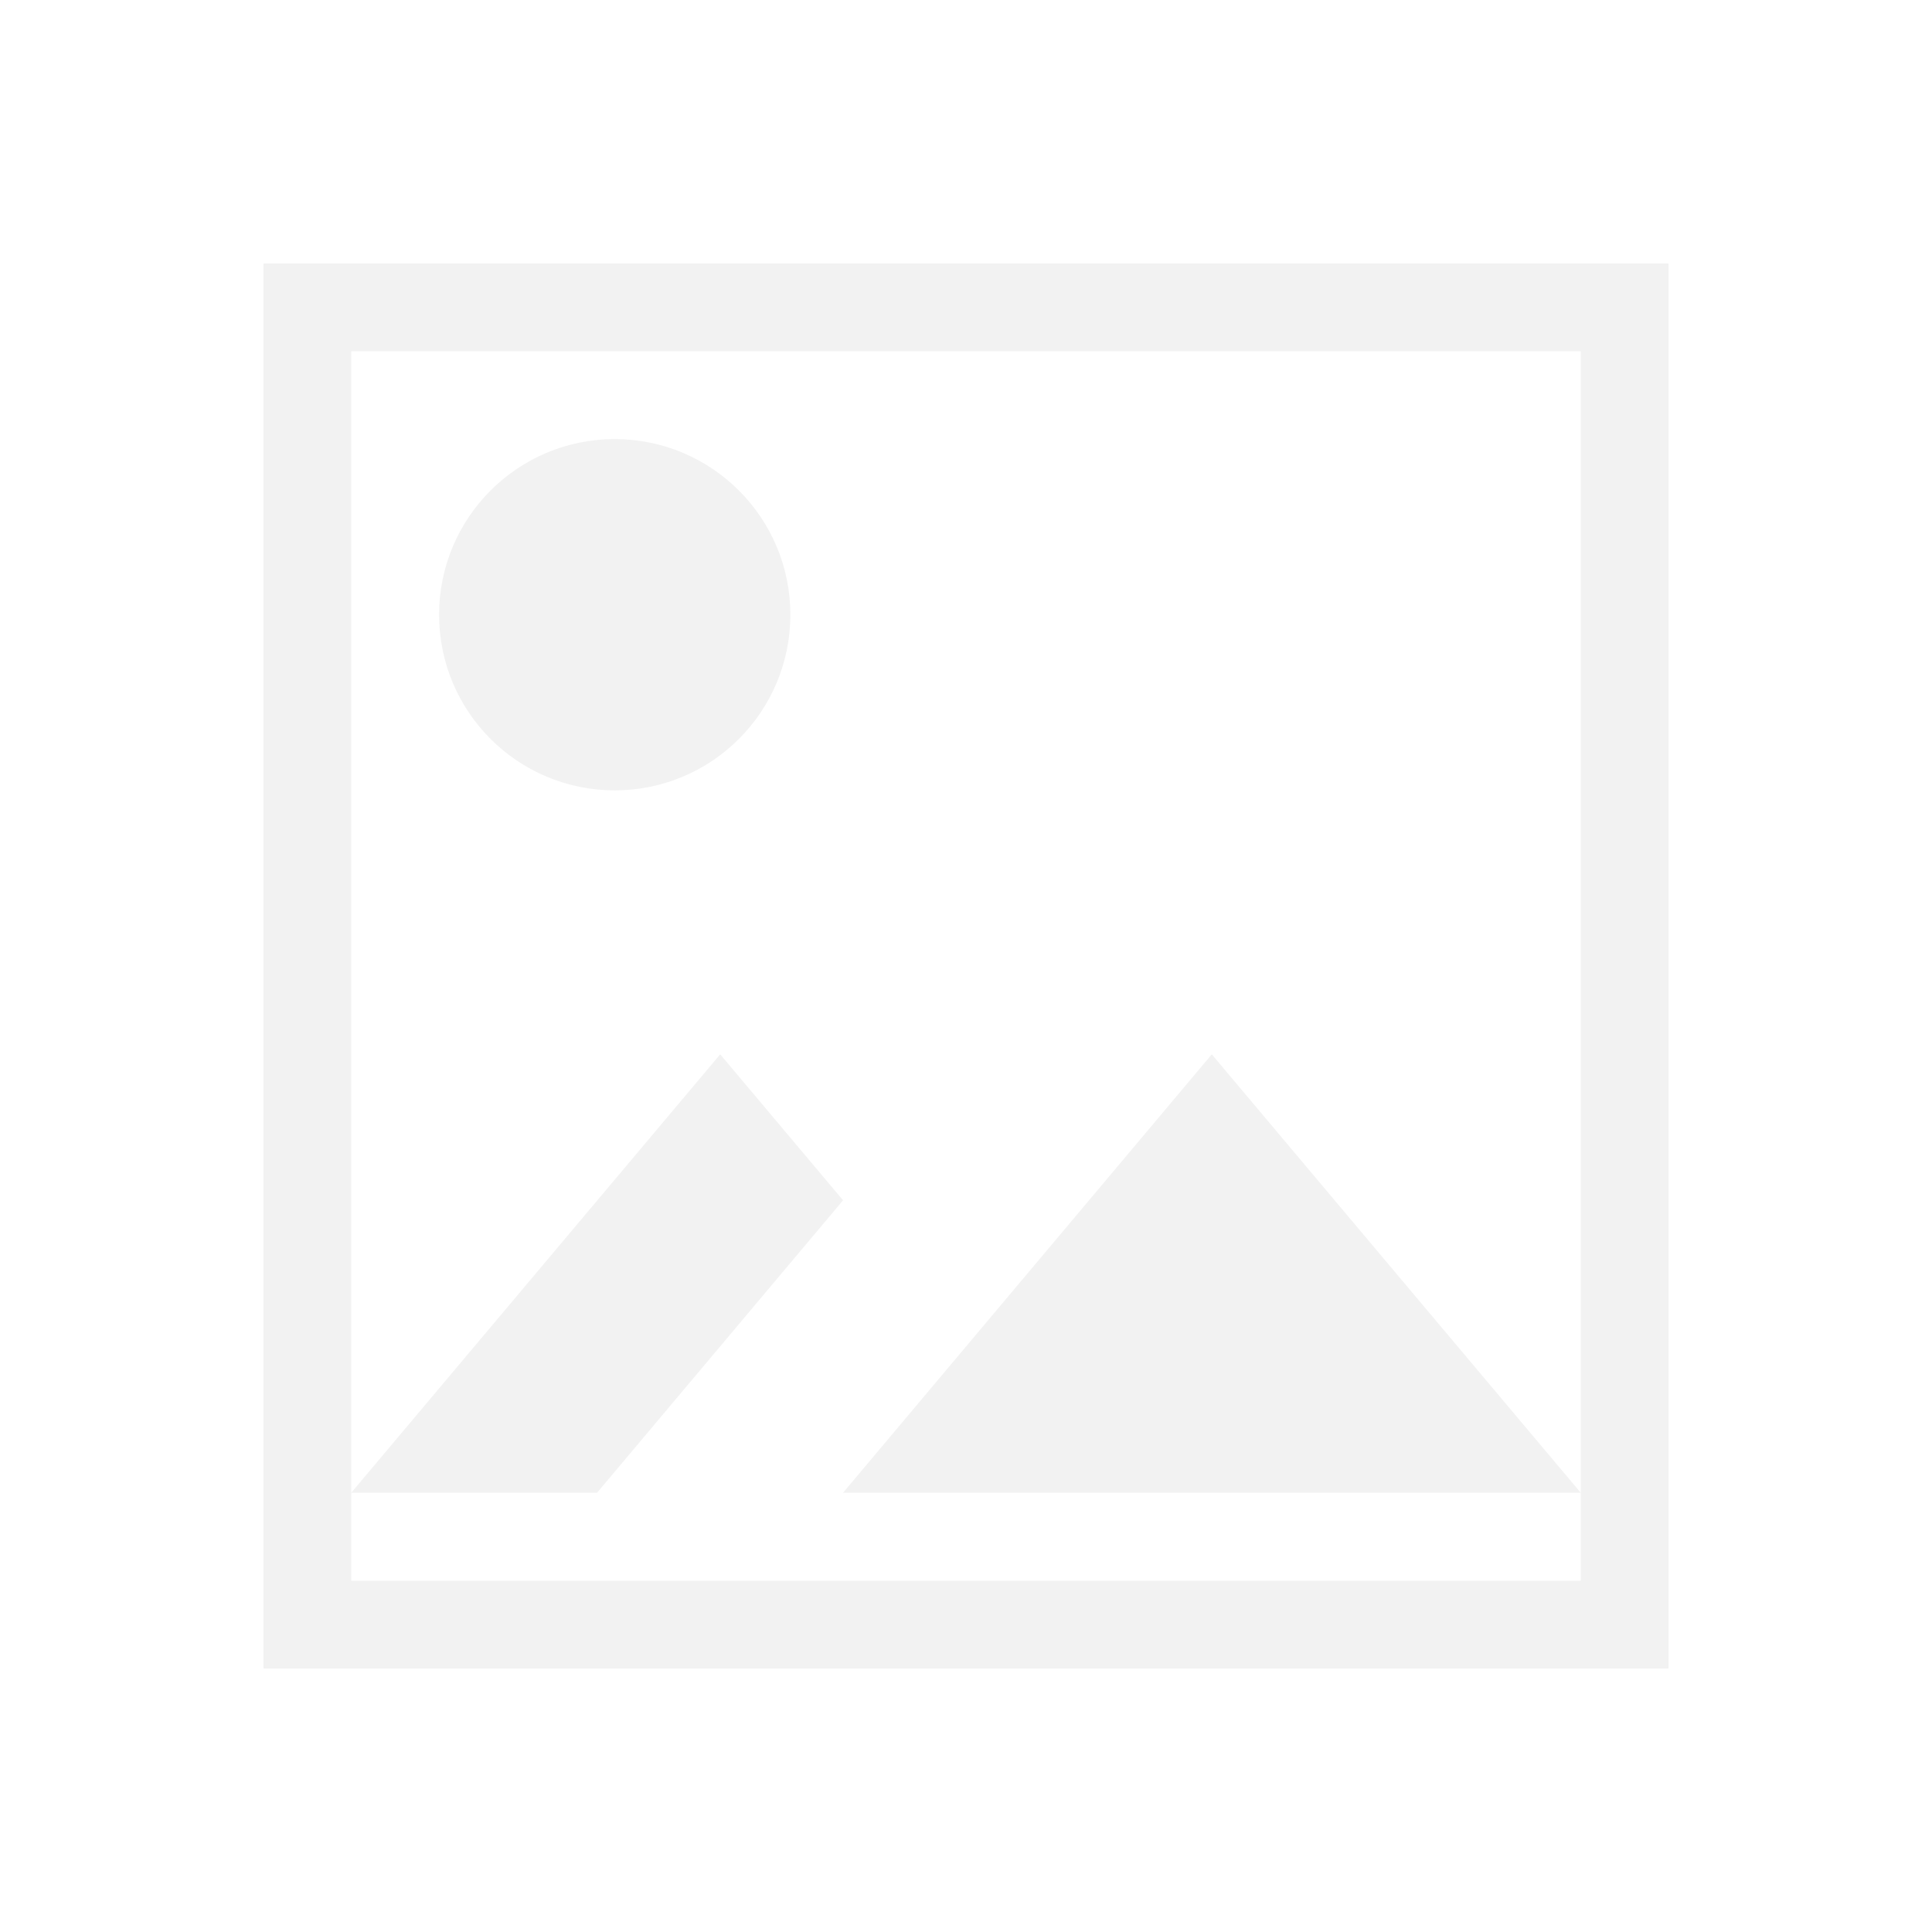
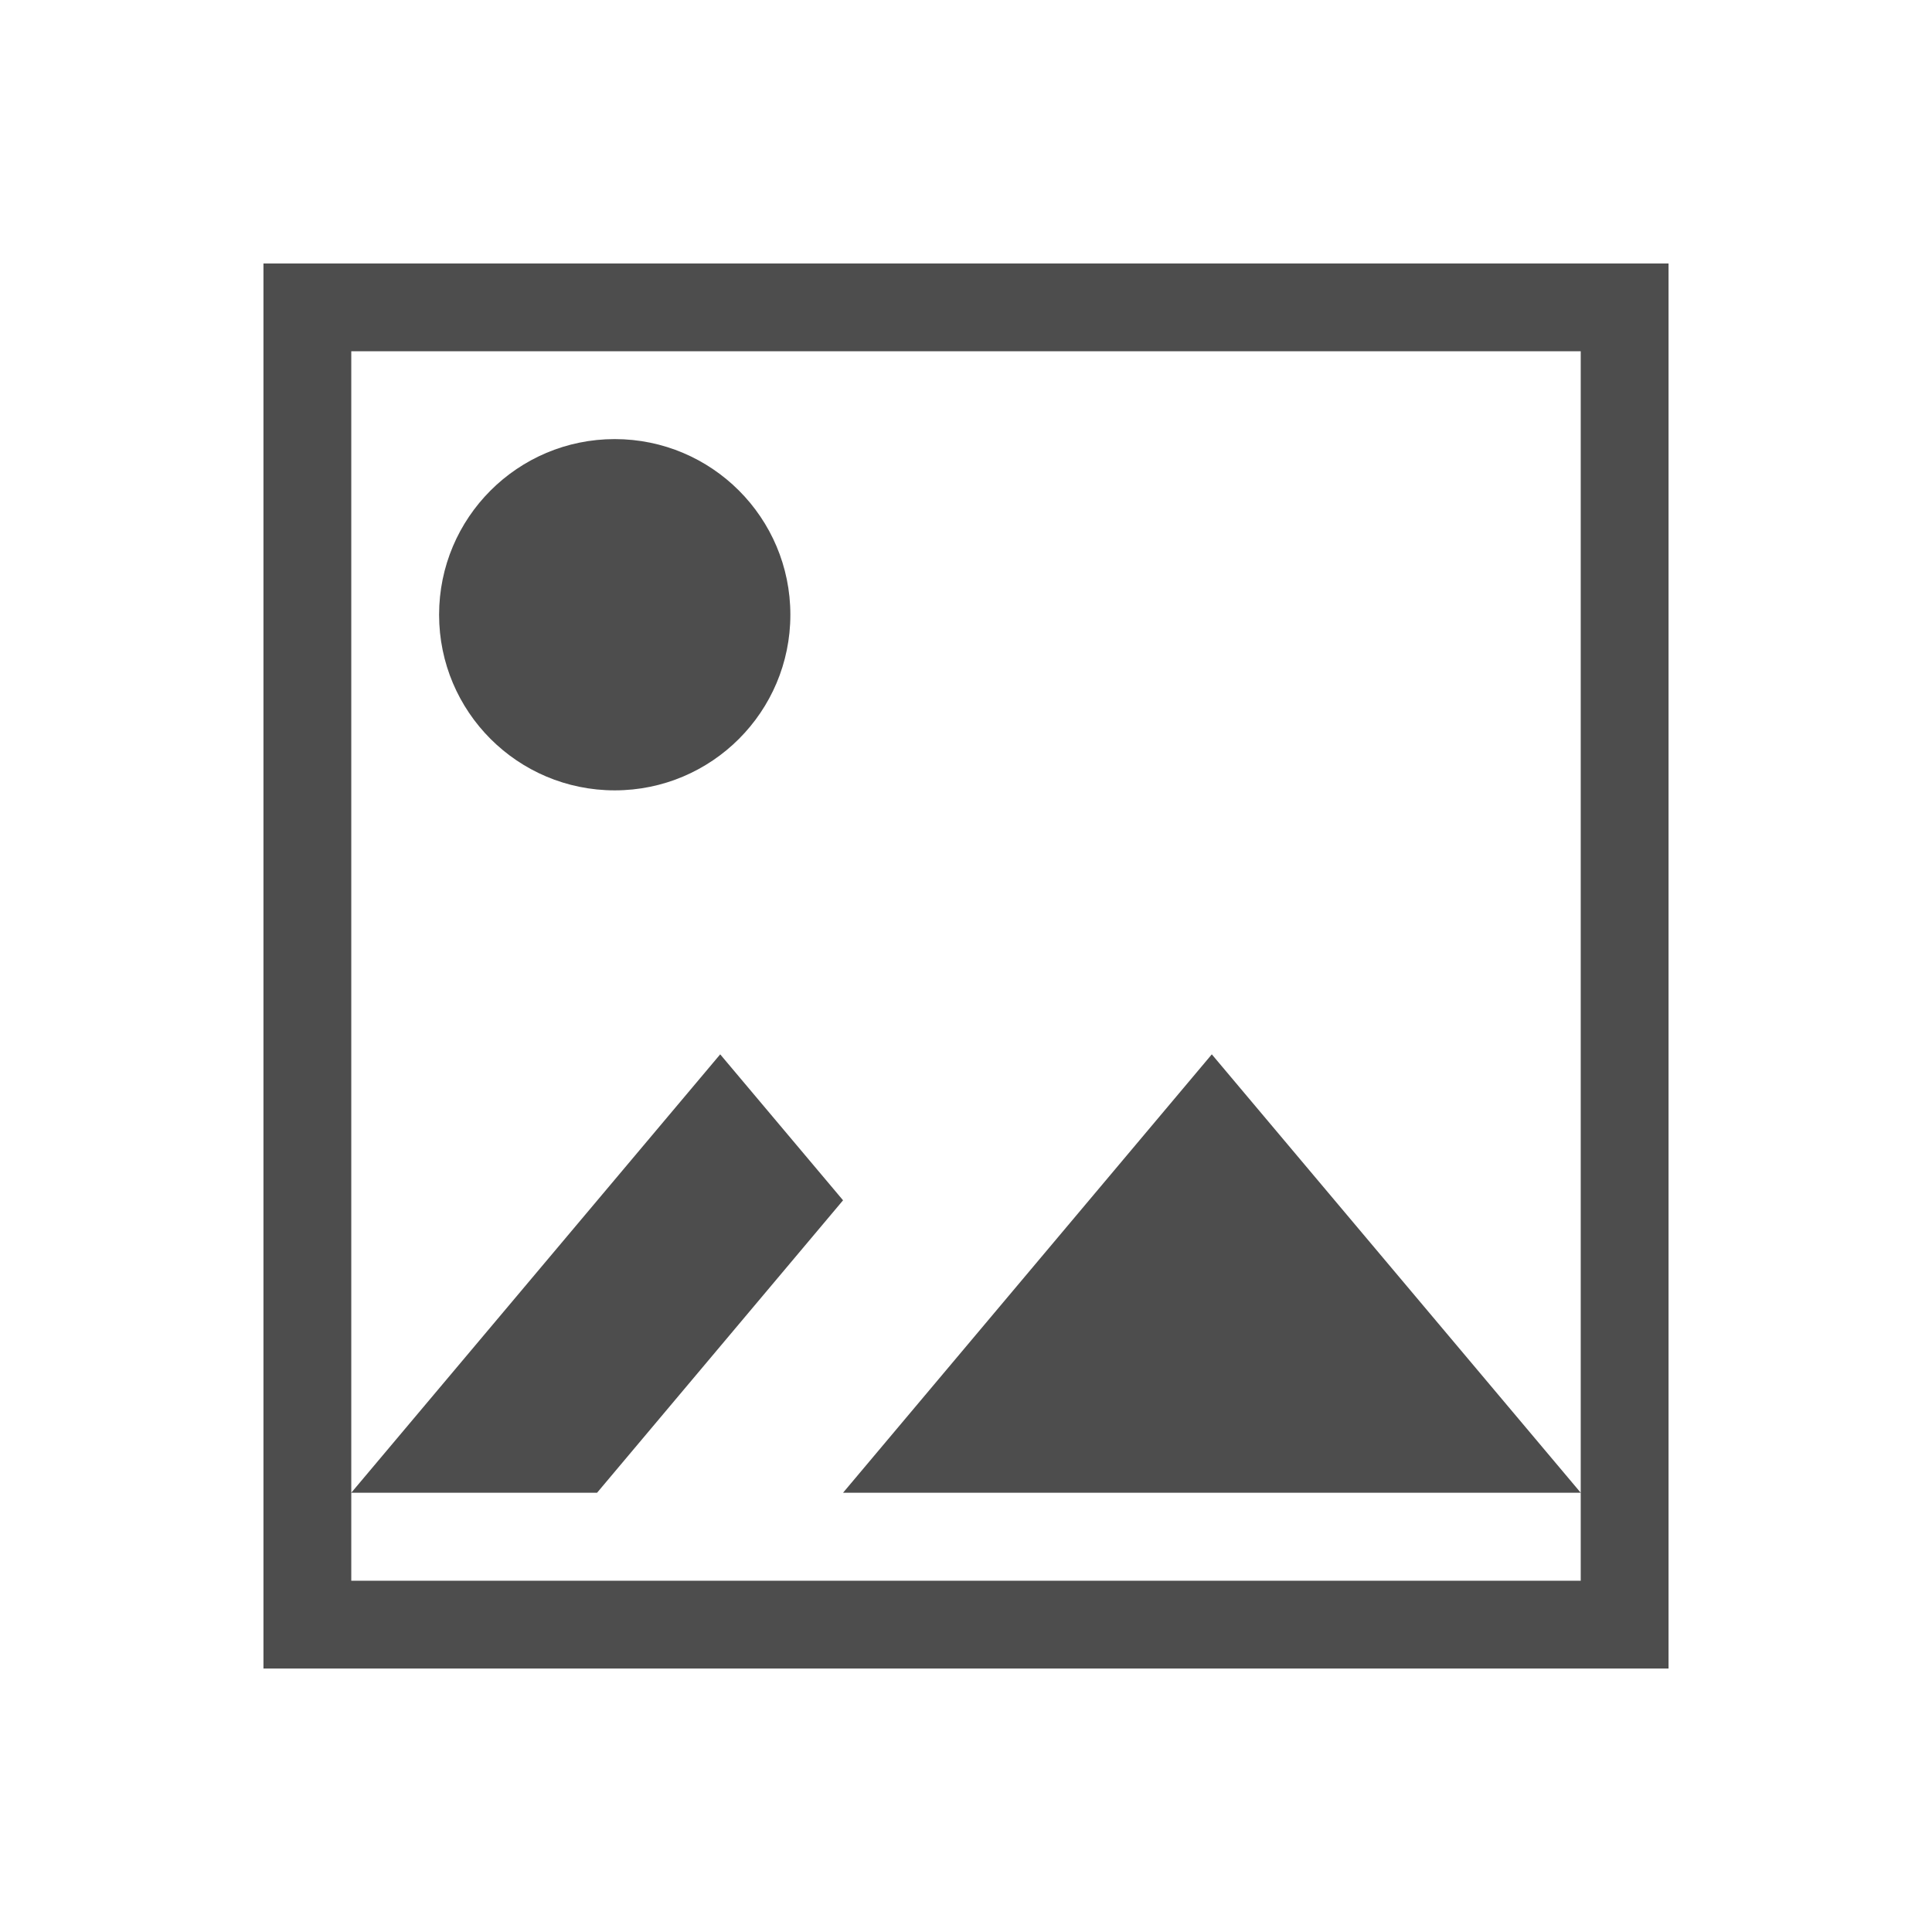
- <svg xmlns="http://www.w3.org/2000/svg" width="22" height="22" id="svg3049" version="1.1">
-   <defs id="defs3051" />
-   <g id="layer1" transform="translate(-421.7143,-525.7907)">
-     <path style="fill:#f2f2f2;fill-opacity:1;stroke:none" d="M 3 3 L 3 19 L 19 19 L 19 3 L 3 3 z M 4 4 L 18 4 L 18 16.998 L 18 18 L 4 18 L 4 16.998 L 4 4 z M 4 16.998 L 6.799 16.998 L 9.6 13.668 L 8.201 12.006 L 4 16.998 z M 18 16.998 L 13.799 12.006 L 9.6 16.998 L 18 16.998 z M 7 5 A 2 2 0 0 0 5 7 A 2 2 0 0 0 7 9 A 2 2 0 0 0 9 7 A 2 2 0 0 0 7 5 z " transform="translate(421.7143,525.7907)" id="rect4082" />
-   </g>
+ <svg xmlns="http://www.w3.org/2000/svg" viewBox="0 0 22 22">
+   <defs id="defs3051">
+     <style type="text/css" id="current-color-scheme">
+       .ColorScheme-Text {
+         color:#4d4d4d
+       }
+       </style>
+   </defs>
+   <path style="fill:currentColor;fill-opacity:1;stroke:none" d="M 3 3 L 3 19 L 19 19 L 19 3 L 3 3 z M 4 4 L 18 4 L 18 16.998 L 18 18 L 4 18 L 4 16.998 L 4 4 z M 4 16.998 L 6.799 16.998 L 9.6 13.668 L 8.201 12.006 L 4 16.998 z M 18 16.998 L 13.799 12.006 L 9.6 16.998 L 18 16.998 z M 7 5 A 2 2 0 0 0 5 7 A 2 2 0 0 0 7 9 A 2 2 0 0 0 9 7 A 2 2 0 0 0 7 5 z " class="ColorScheme-Text" />
</svg>
